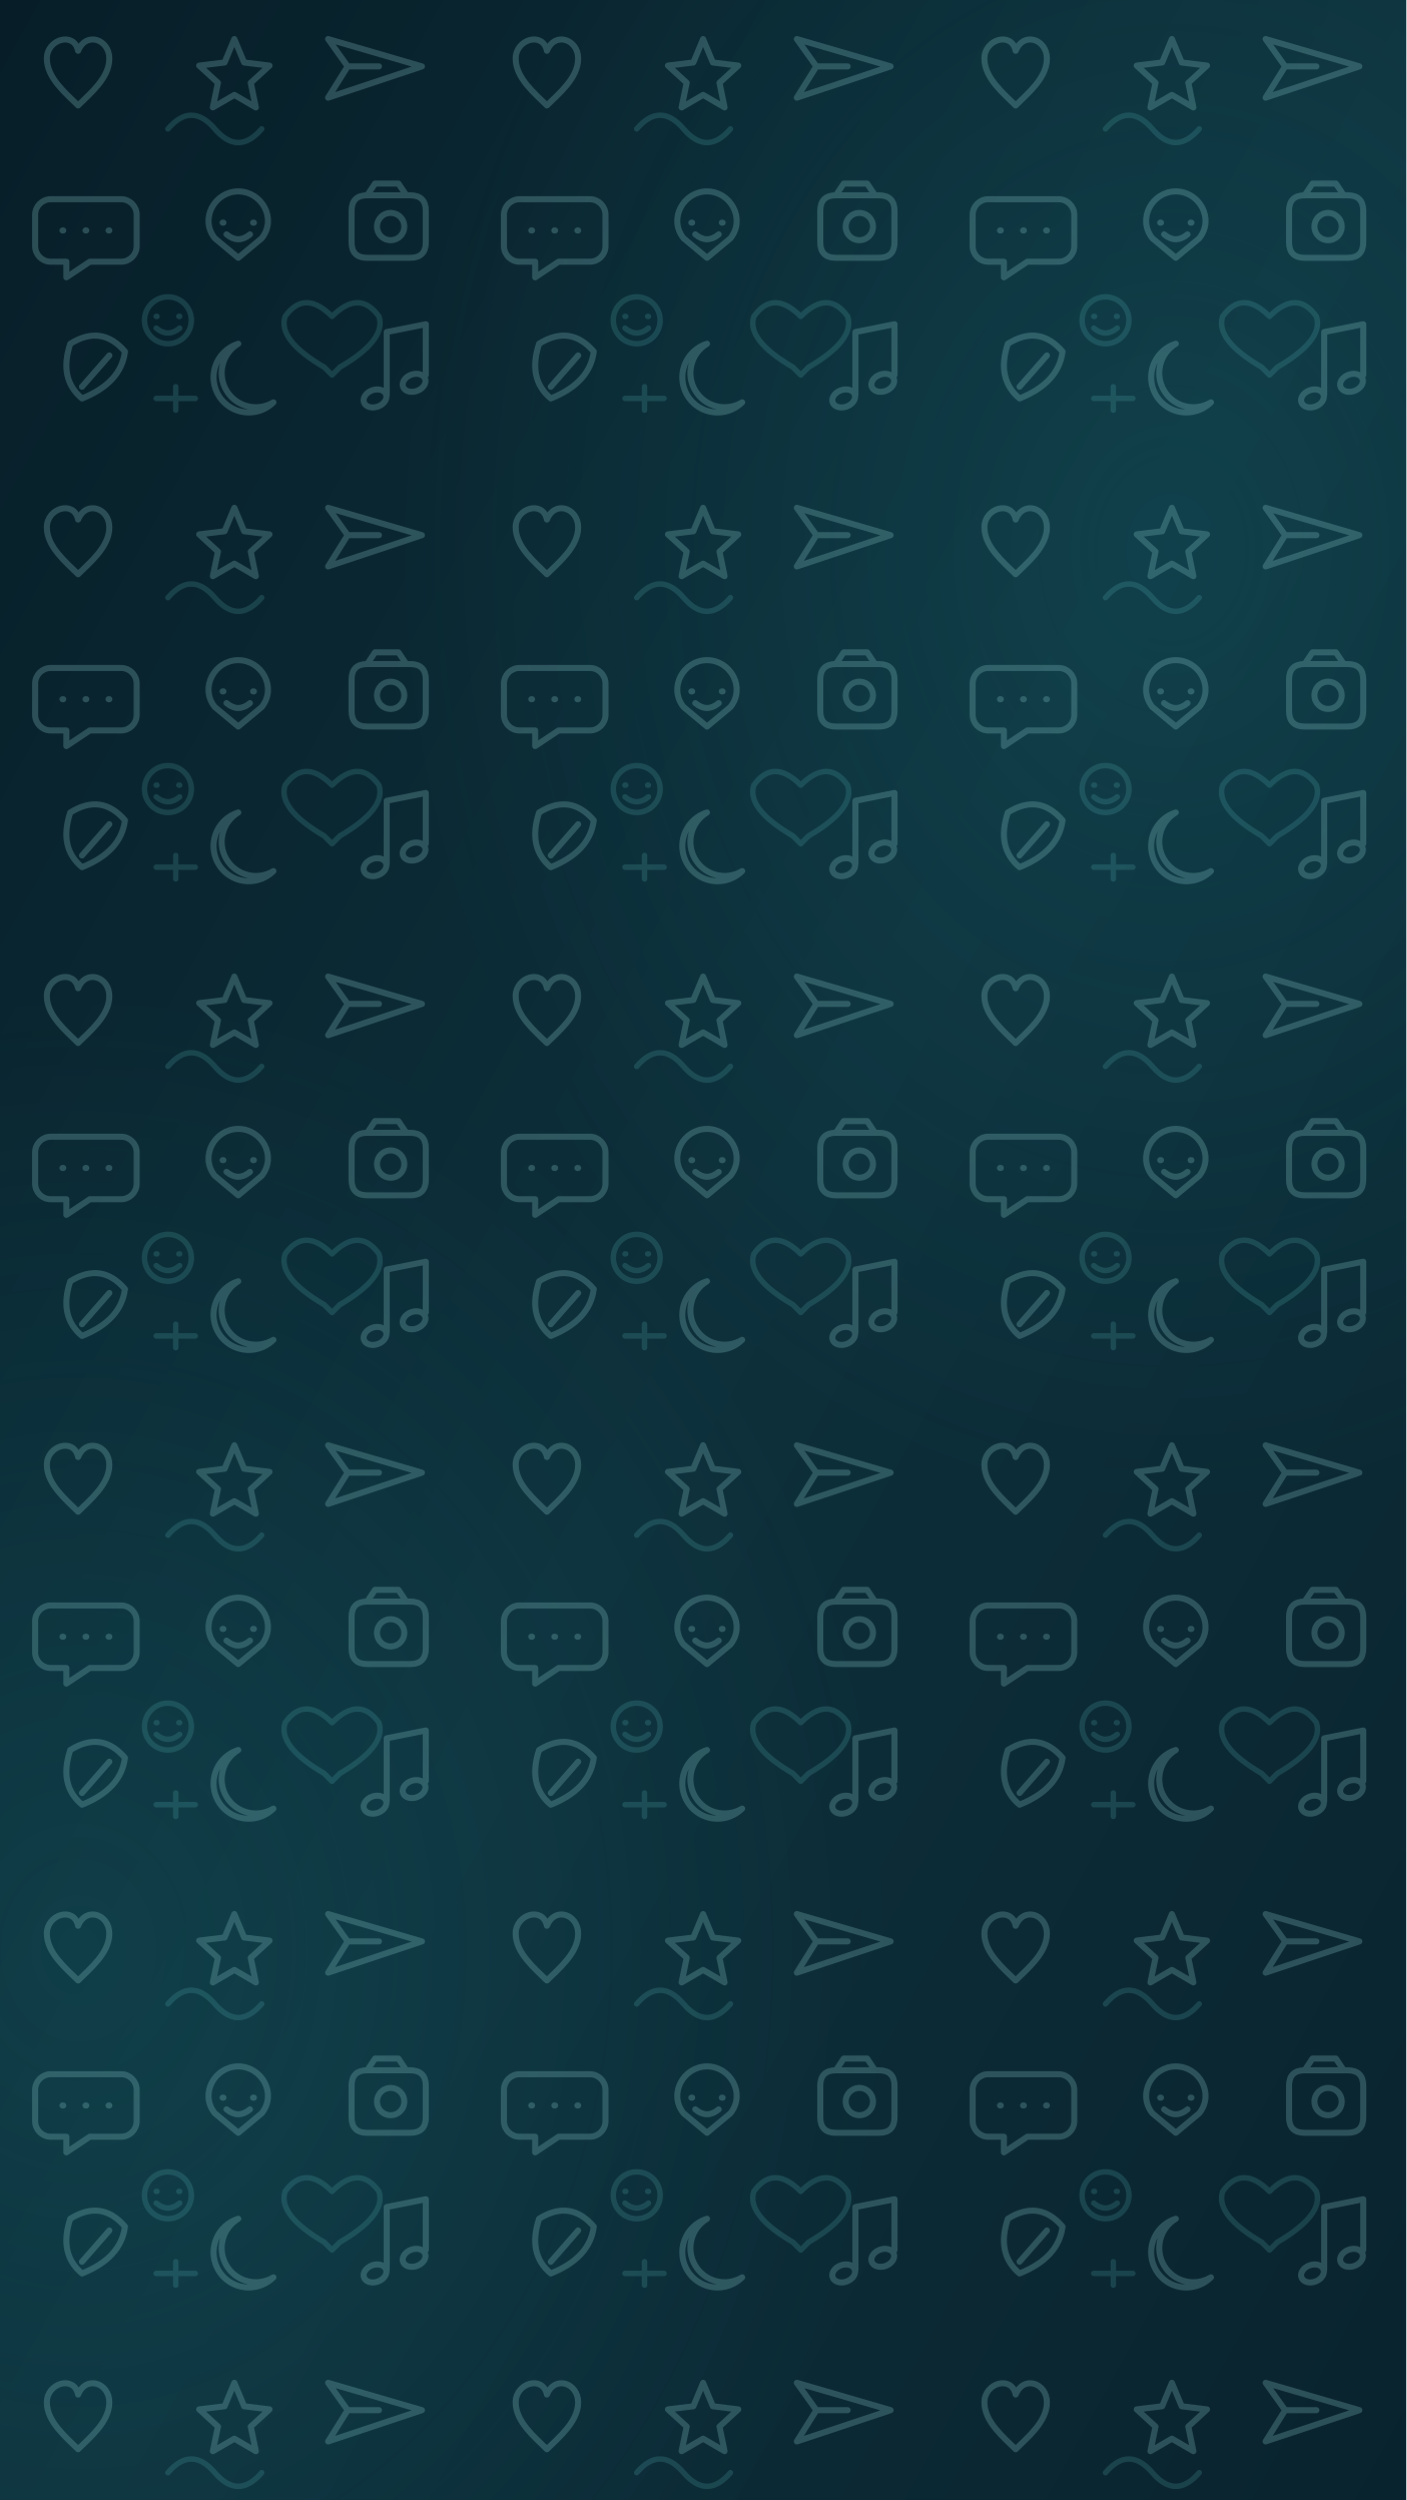
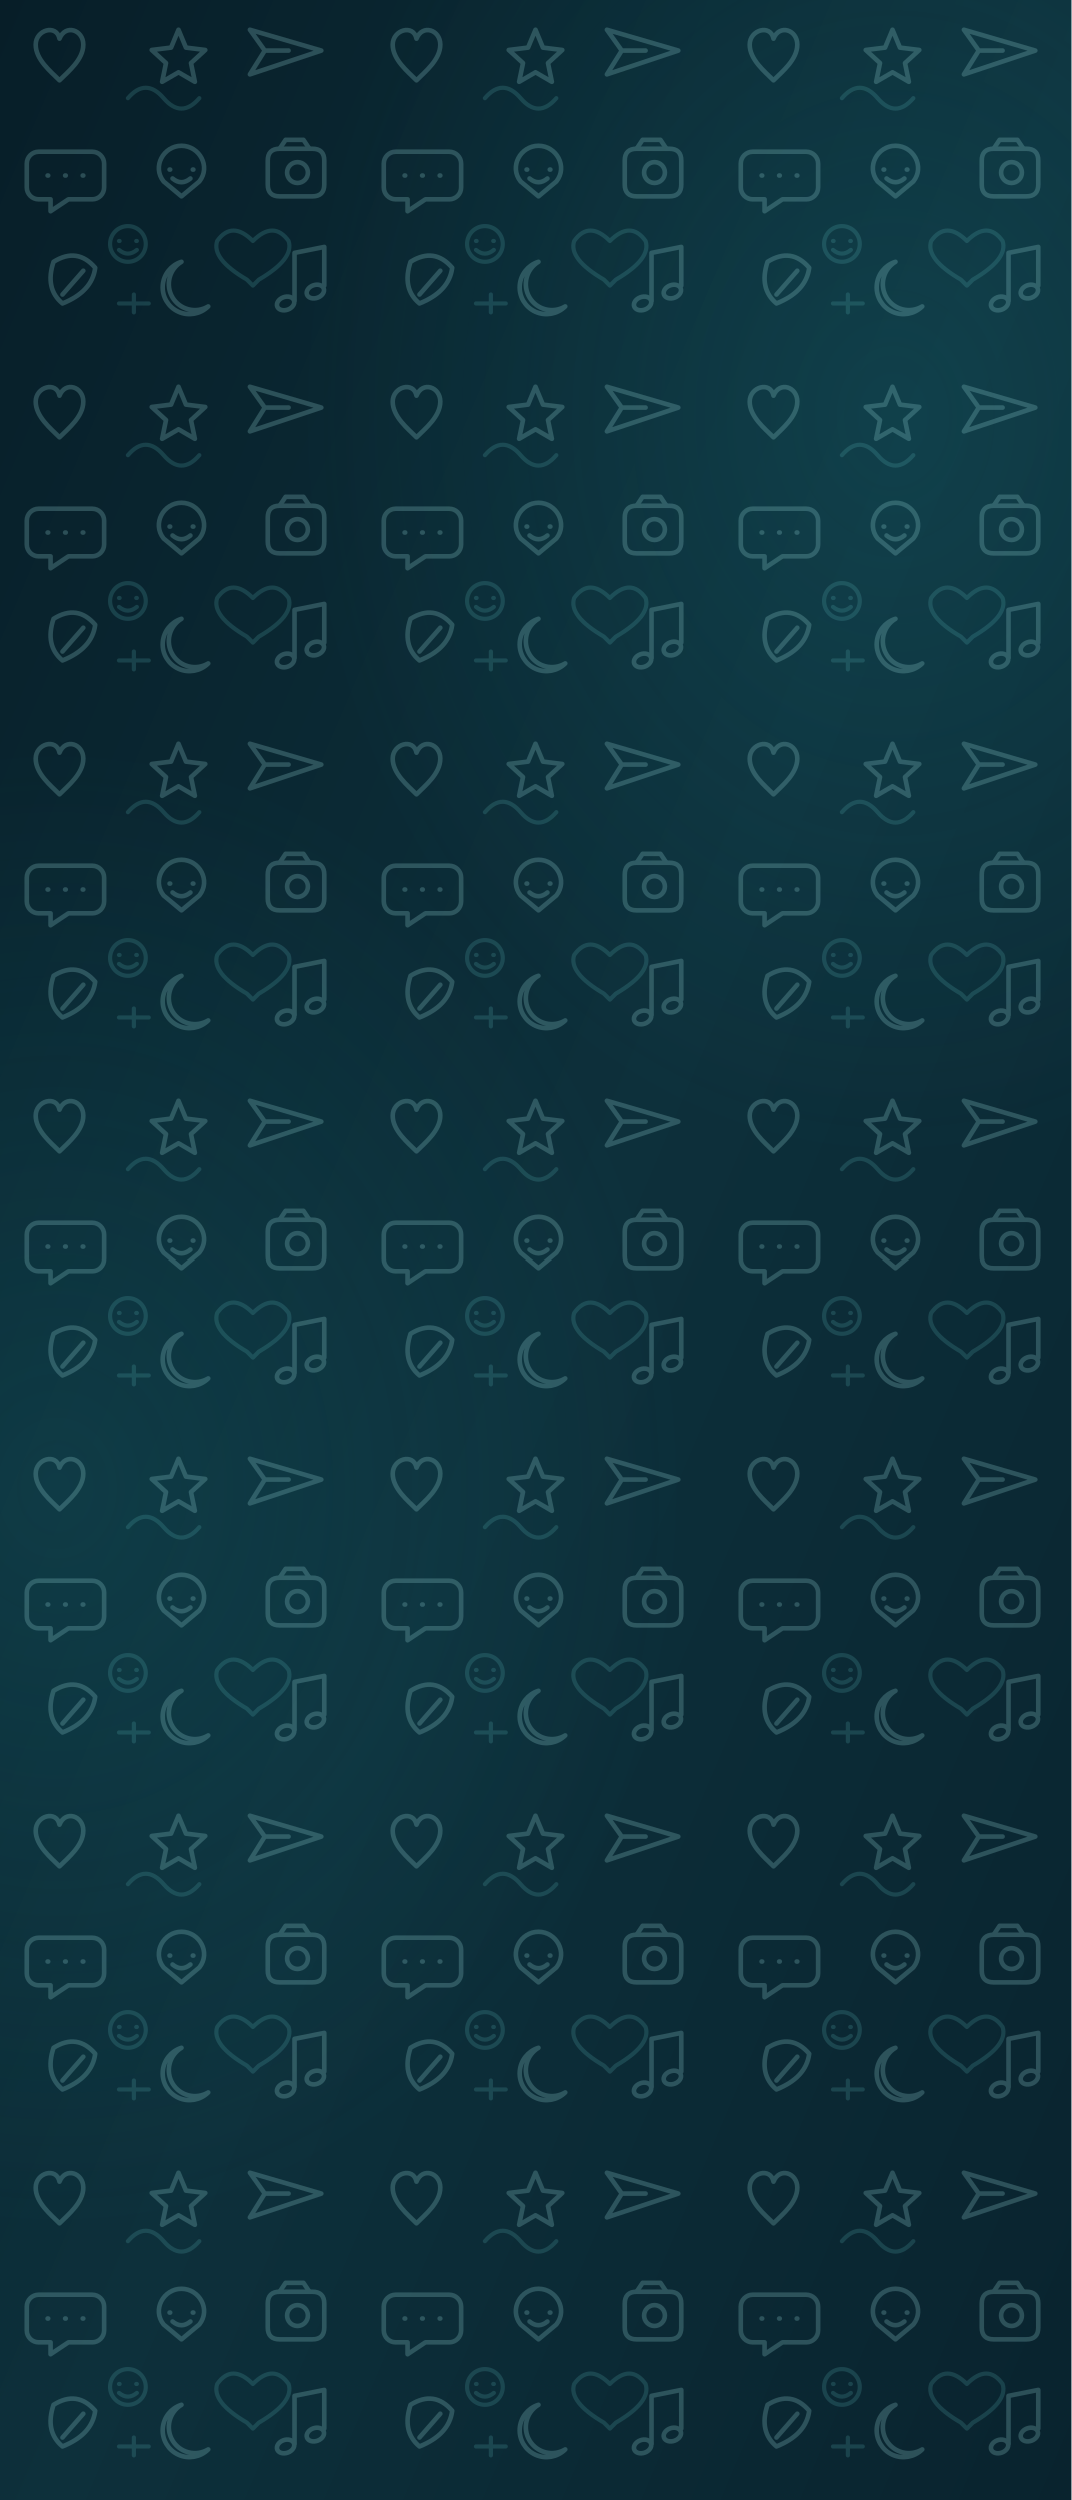
- <svg xmlns="http://www.w3.org/2000/svg" width="360" height="640" viewBox="0 0 360 640">
+ <svg xmlns="http://www.w3.org/2000/svg" width="360" height="840" viewBox="0 0 360 840">
  <defs>
    <linearGradient id="bg" x1="0" y1="0" x2="1" y2="1">
      <stop stop-color="#071e28" />
      <stop offset=".52" stop-color="#0d303b" />
      <stop offset="1" stop-color="#09232e" />
    </linearGradient>
    <radialGradient id="glow">
      <stop stop-color="#1c7b85" stop-opacity=".22" />
      <stop offset="1" stop-color="#1c7b85" stop-opacity="0" />
    </radialGradient>
    <pattern id="doodles" width="120" height="120" patternUnits="userSpaceOnUse">
      <g fill="none" stroke="#a1e4e5" stroke-width="1.55" stroke-linecap="round" stroke-linejoin="round" opacity=".23">
        <path d="M20 27C17 24 12 20 12 15c0-5 7-7 8-2 2-5 8-3 8 2 0 5-5 9-8 12Z" />
        <path d="M60 10 62.5 16l6.5.8-4.8 4.4 1.3 6.3-5.5-3.2-5.5 3.2 1.3-6.3-4.8-4.4 6.5-.8Z" />
        <path d="M84 10 108 17 84 25l5-8Z M89 17l8 0" />
        <path d="M13 51h18a4 4 0 0 1 4 4v8a4 4 0 0 1-4 4H23l-6 4v-4h-4a4 4 0 0 1-4-4v-8a4 4 0 0 1 4-4Z" />
        <path d="M16 59h.2m5.7 0h.2m5.7 0h.2" />
        <path d="M61 49c-6 0-10 7-6 12l6 5 6-5c4-5 0-12-6-12Z" />
        <path d="M57 57h.2m7.6 0h.2m-7 3q3 2.5 6 0" />
        <path d="M90 54q0-4 4-4h11q4 0 4 4v8q0 4-4 4H94q-4 0-4-4Z" />
        <circle cx="100" cy="58" r="3.5" />
        <path d="M94 50l2-3h6l2 3" />
        <path d="M18 88q8-5 14 2-1 8-11 12-6-5-3-14Z" />
        <path d="M21 99l7-8" />
        <path d="M61 88a9 9 0 1 0 9 15 8 8 0 0 1-9-15Z" />
        <path d="M99 85v16m0-16 10-2v13" />
        <ellipse cx="96" cy="102" rx="3" ry="2.2" transform="rotate(-20 96 102)" />
        <ellipse cx="106" cy="98" rx="3" ry="2.2" transform="rotate(-20 106 98)" />
      </g>
      <g fill="none" stroke="#66c7ca" stroke-width="1.4" stroke-linecap="round" stroke-linejoin="round" opacity=".18">
        <path d="M43 33q6-7 12 0t12 0" />
        <circle cx="43" cy="82" r="6" />
        <path d="M40 81h.2m5.6 0h.2m-6 3q3 2.5 6 0" />
        <path d="M45 99v6m-5-3h10" />
        <path d="M85 81q-7-7-12 0-2 6 10 13l2 2 2-2q12-7 10-13-5-7-12 0Z" />
      </g>
    </pattern>
  </defs>
-   <rect width="360" height="640" fill="url(#bg)" />
+   <rect width="360" height="840" fill="url(#bg)" />
  <ellipse cx="300" cy="140" rx="200" ry="250" fill="url(#glow)" />
  <ellipse cx="20" cy="500" rx="210" ry="250" fill="url(#glow)" />
-   <rect width="360" height="640" fill="url(#doodles)" />
+   <rect width="360" height="840" fill="url(#doodles)" />
</svg>
